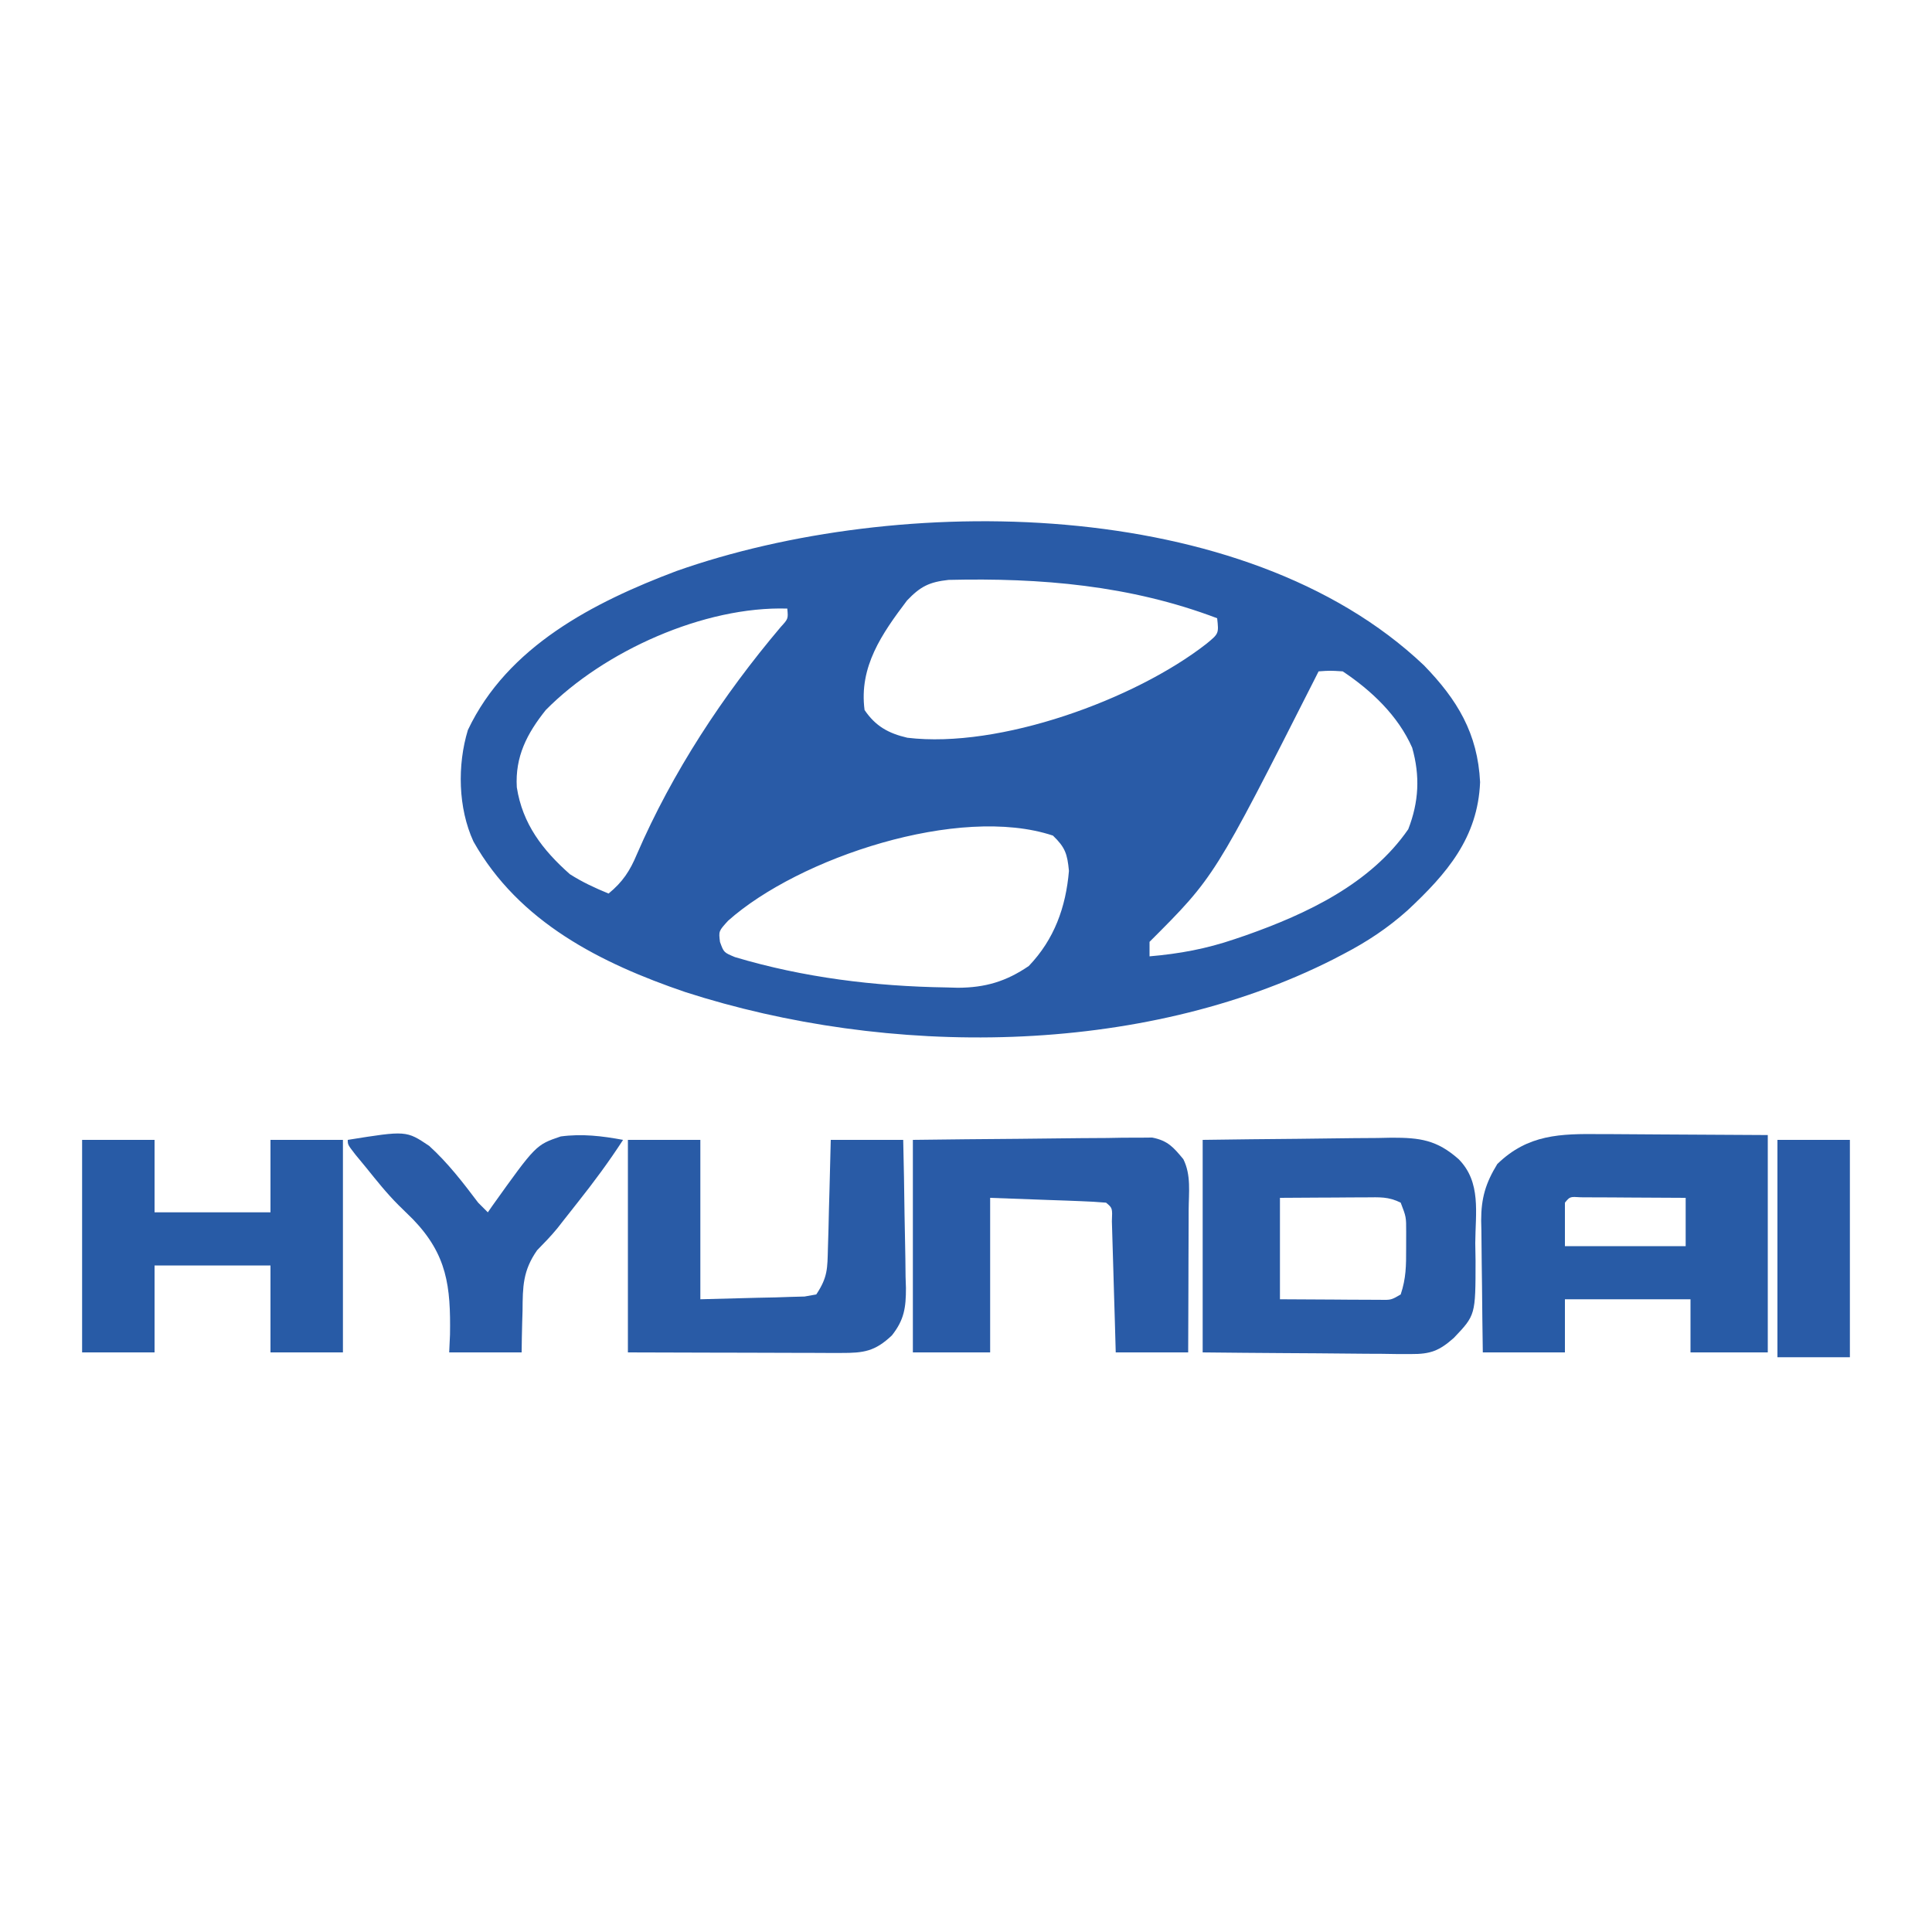
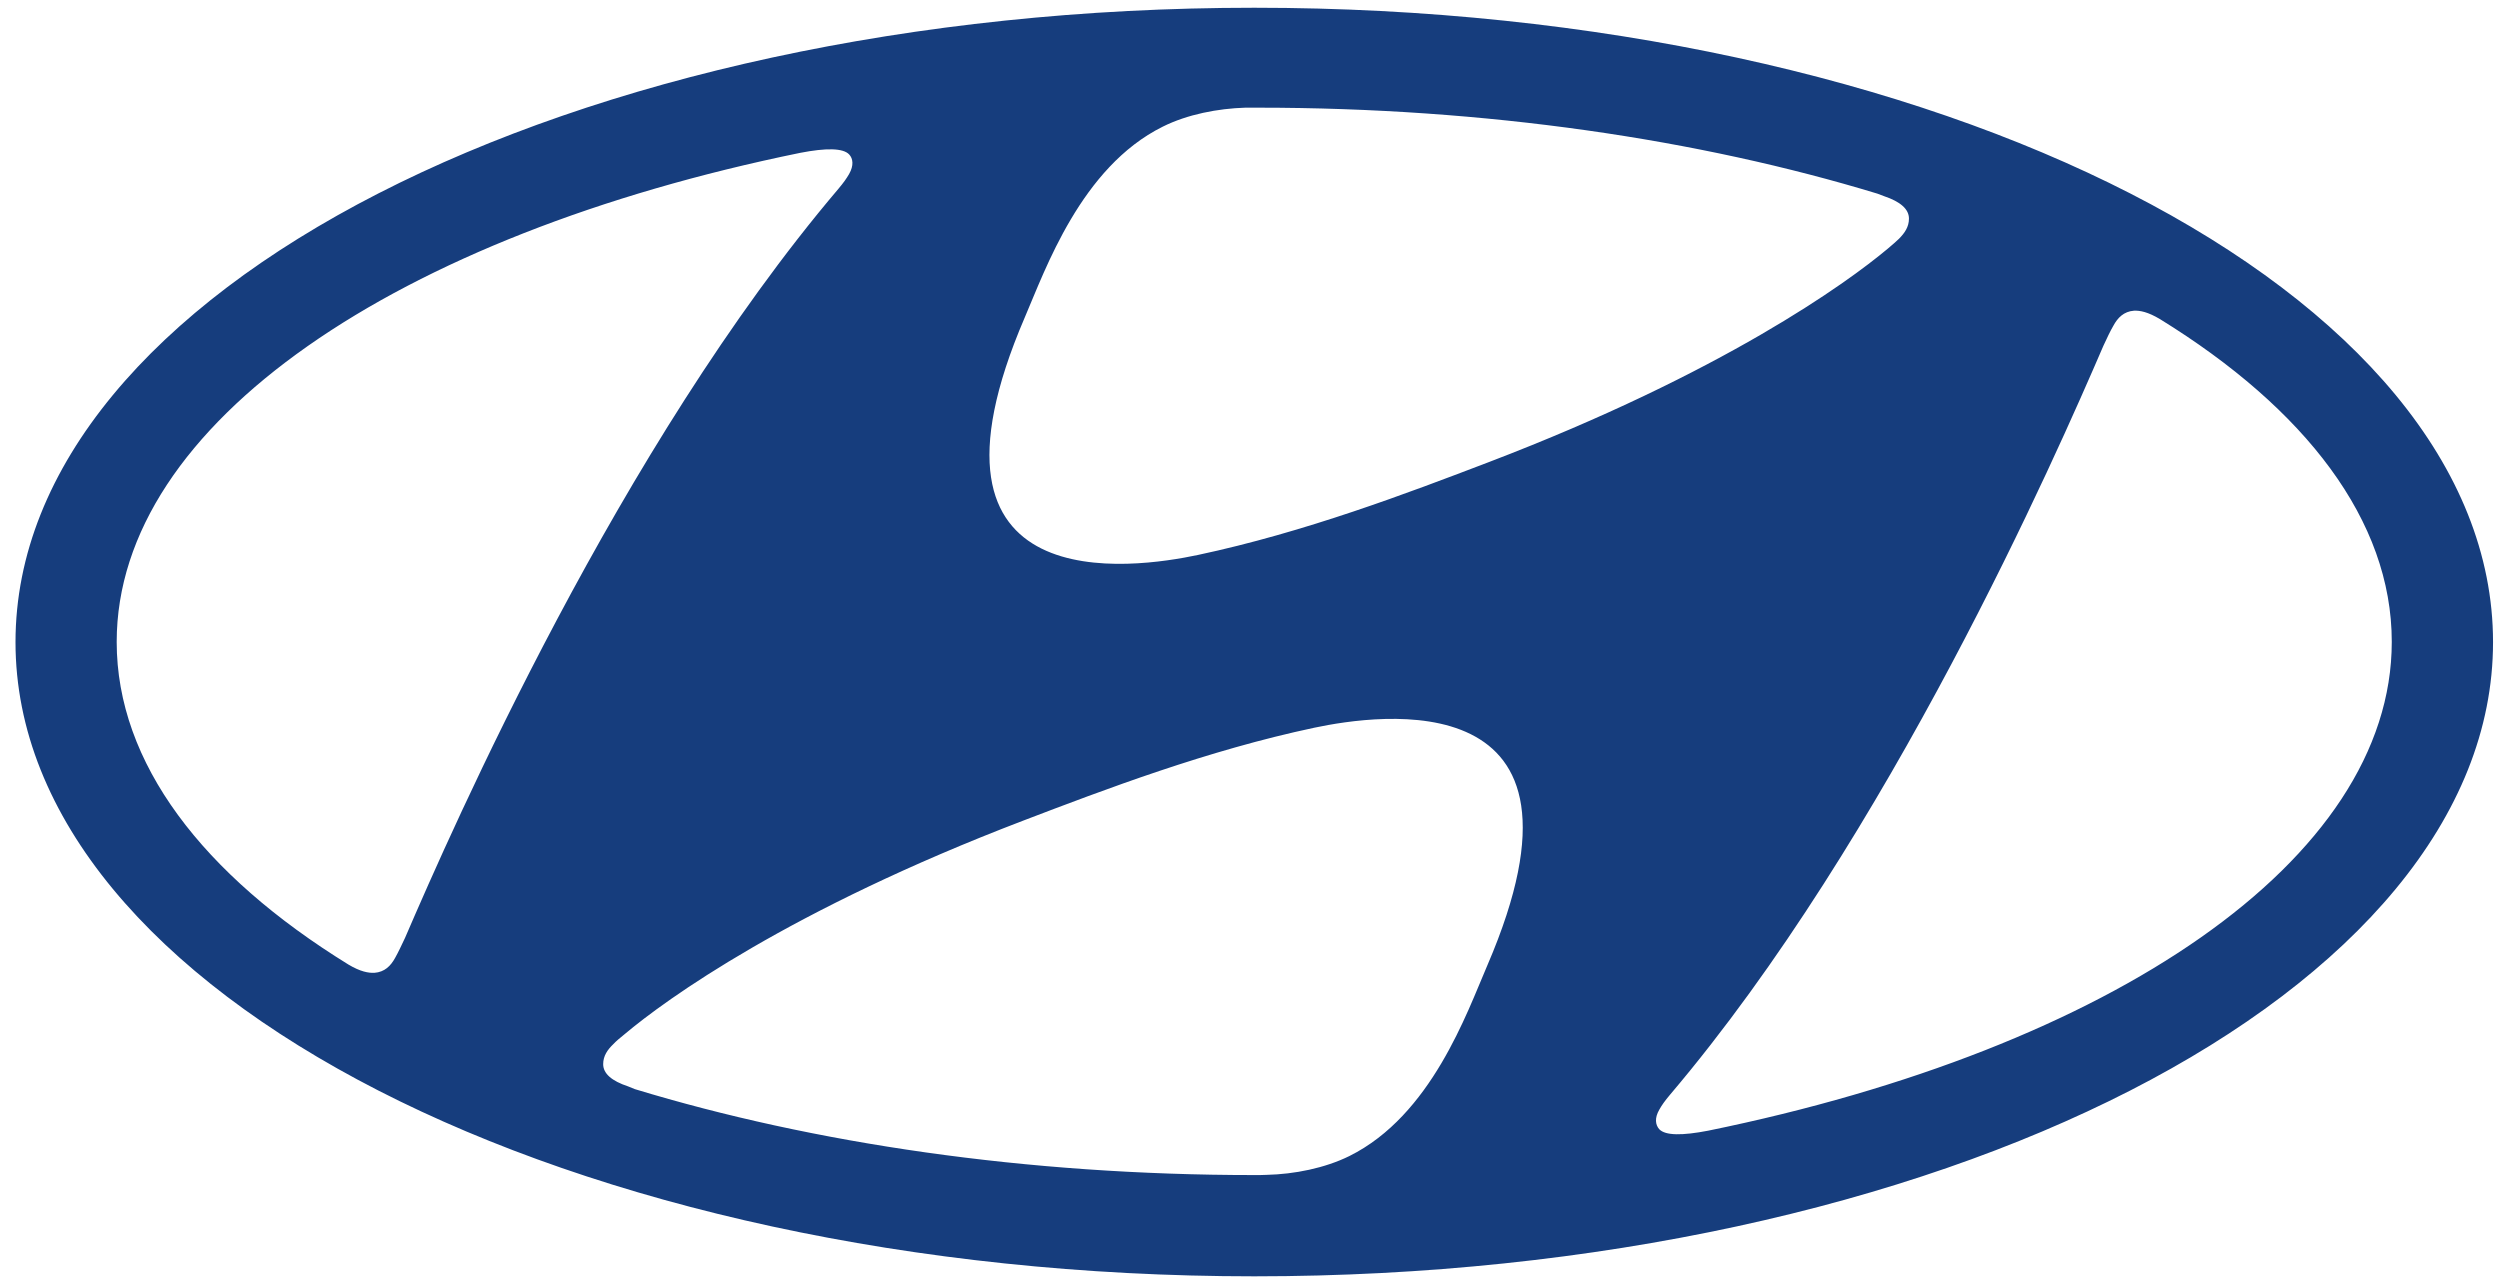
- <svg xmlns="http://www.w3.org/2000/svg" version="1.1" width="400" height="400">
-   <path d="M0 0 C6.912 7.11 11.139 14.1 11.629 24.191 C11.166 35.712 4.739 43.144 -3.387 50.727 C-7.499 54.402 -11.736 57.211 -16.621 59.754 C-17.355 60.137 -18.09 60.52 -18.846 60.915 C-58.761 81.084 -111.012 81.17 -152.926 67.652 C-170.425 61.686 -187.374 53.18 -196.785 36.48 C-199.977 29.537 -200.145 20.642 -197.938 13.395 C-189.75 -3.893 -171.932 -13.042 -154.779 -19.512 C-108.949 -35.707 -37.295 -35.38 0 0 Z M-98.422 -17.684 C-102.398 -17.244 -104.237 -16.347 -107.027 -13.41 C-112.223 -6.539 -116.991 0.302 -115.809 9.254 C-113.555 12.589 -110.875 14.089 -106.949 14.996 C-87.867 17.294 -59.854 7.105 -45.059 -4.434 C-42.46 -6.567 -42.46 -6.567 -42.809 -9.746 C-60.767 -16.563 -79.36 -18.139 -98.422 -17.684 Z M-181.809 9.254 C-185.709 14.129 -188.181 18.911 -187.809 25.254 C-186.631 32.836 -182.467 38.246 -176.809 43.254 C-174.174 44.918 -171.706 46.064 -168.809 47.254 C-165.887 44.854 -164.383 42.555 -162.953 39.129 C-155.584 22.1 -145.135 6.219 -133.172 -7.926 C-131.609 -9.634 -131.609 -9.634 -131.809 -11.746 C-148.991 -12.271 -169.741 -2.976 -181.809 9.254 Z M-21.809 1.254 C-22.079 1.791 -22.349 2.327 -22.628 2.88 C-43.364 43.81 -43.364 43.81 -56.809 57.254 C-56.809 58.244 -56.809 59.234 -56.809 60.254 C-50.601 59.721 -45.074 58.7 -39.184 56.691 C-38.411 56.429 -37.638 56.166 -36.842 55.896 C-24.252 51.448 -11.052 45.246 -3.246 33.941 C-1.047 28.301 -0.771 22.91 -2.434 17.051 C-5.353 10.429 -10.863 5.218 -16.809 1.254 C-19.434 1.087 -19.434 1.087 -21.809 1.254 Z M-144.059 52.879 C-146.025 55.034 -146.025 55.034 -145.742 57.273 C-144.956 59.452 -144.956 59.452 -142.641 60.414 C-128.464 64.65 -113.709 66.463 -98.934 66.691 C-98.132 66.714 -97.331 66.736 -96.506 66.759 C-90.834 66.737 -86.517 65.469 -81.809 62.254 C-76.531 56.742 -74.134 50.089 -73.496 42.566 C-73.83 39.031 -74.279 37.69 -76.809 35.254 C-96.215 28.785 -129.427 39.842 -144.059 52.879 Z " fill="#295BA7" transform="translate(294.8086,137.7461)" />
-   <path d="M0 0 C0.879 0.002 1.757 0.004 2.662 0.006 C5.923 0.017 9.184 0.044 12.445 0.07 C23.397 0.132 23.397 0.132 34.57 0.195 C34.57 15.045 34.57 29.895 34.57 45.195 C29.29 45.195 24.01 45.195 18.57 45.195 C18.57 41.565 18.57 37.935 18.57 34.195 C9.99 34.195 1.41 34.195 -7.43 34.195 C-7.43 37.825 -7.43 41.455 -7.43 45.195 C-13.04 45.195 -18.65 45.195 -24.43 45.195 C-24.499 40.605 -24.558 36.016 -24.594 31.426 C-24.61 29.866 -24.63 28.307 -24.656 26.747 C-24.693 24.498 -24.709 22.249 -24.723 20 C-24.738 19.309 -24.754 18.618 -24.77 17.906 C-24.771 13.255 -23.855 10.152 -21.43 6.195 C-15.089 0.026 -8.367 -0.091 0 0 Z M-7.43 14.195 C-7.43 17.165 -7.43 20.135 -7.43 23.195 C0.82 23.195 9.07 23.195 17.57 23.195 C17.57 19.895 17.57 16.595 17.57 13.195 C13.591 13.166 9.612 13.149 5.633 13.133 C4.497 13.124 3.36 13.116 2.189 13.107 C1.11 13.104 0.03 13.101 -1.082 13.098 C-2.082 13.092 -3.082 13.087 -4.113 13.082 C-6.392 12.934 -6.392 12.934 -7.43 14.195 Z " fill="#285BA6" transform="translate(331.4297,234.8047)" />
-   <path d="M0 0 C6.584 -0.092 13.166 -0.172 19.751 -0.22 C21.99 -0.24 24.228 -0.267 26.467 -0.302 C29.689 -0.35 32.91 -0.373 36.133 -0.391 C37.13 -0.411 38.127 -0.432 39.154 -0.453 C44.954 -0.455 48.478 -0.012 53 4 C57.707 8.762 56.474 15.096 56.438 21.375 C56.467 23.204 56.467 23.204 56.498 25.07 C56.492 36.279 56.492 36.279 52 41 C48.983 43.671 47.158 44.372 43.14 44.341 C42.179 44.34 41.218 44.34 40.228 44.34 C39.199 44.324 38.17 44.309 37.109 44.293 C35.52 44.287 35.52 44.287 33.898 44.28 C30.515 44.263 27.133 44.226 23.75 44.188 C21.456 44.172 19.161 44.159 16.867 44.146 C11.244 44.116 5.623 44.057 0 44 C0 29.48 0 14.96 0 0 Z M16 12 C16 18.93 16 25.86 16 33 C19.792 33.027 23.583 33.047 27.375 33.062 C28.995 33.075 28.995 33.075 30.648 33.088 C31.68 33.091 32.711 33.094 33.773 33.098 C35.203 33.106 35.203 33.106 36.662 33.114 C39.023 33.156 39.023 33.156 41 32 C42.121 28.638 42.133 26.037 42.125 22.5 C42.128 21.355 42.13 20.211 42.133 19.031 C42.137 15.953 42.137 15.953 41 13 C38.443 11.721 36.633 11.887 33.773 11.902 C32.227 11.907 32.227 11.907 30.648 11.912 C29.568 11.92 28.488 11.929 27.375 11.938 C26.287 11.942 25.199 11.947 24.078 11.951 C21.385 11.963 18.693 11.981 16 12 Z " fill="#295BA6" transform="translate(249,236)" />
-   <path d="M0 0 C7.333 -0.092 14.664 -0.171 21.997 -0.22 C24.492 -0.24 26.987 -0.267 29.481 -0.302 C33.066 -0.35 36.65 -0.373 40.234 -0.391 C41.351 -0.411 42.468 -0.432 43.619 -0.453 C44.659 -0.453 45.7 -0.454 46.772 -0.454 C47.687 -0.463 48.602 -0.472 49.545 -0.481 C52.767 0.15 53.937 1.508 56 4 C57.639 7.279 57.12 10.906 57.098 14.508 C57.096 15.348 57.095 16.189 57.093 17.055 C57.088 19.745 57.075 22.435 57.062 25.125 C57.057 26.947 57.053 28.768 57.049 30.59 C57.038 35.06 57.021 39.53 57 44 C52.05 44 47.1 44 42 44 C41.939 41.846 41.879 39.692 41.816 37.473 C41.755 35.394 41.691 33.316 41.628 31.238 C41.584 29.789 41.543 28.341 41.503 26.893 C41.445 24.815 41.381 22.738 41.316 20.66 C41.261 18.783 41.261 18.783 41.205 16.867 C41.322 14.104 41.322 14.104 40 13 C38.221 12.842 36.437 12.749 34.652 12.684 C33.194 12.626 33.194 12.626 31.707 12.568 C30.463 12.525 29.219 12.482 27.938 12.438 C23.998 12.293 20.059 12.149 16 12 C16 22.56 16 33.12 16 44 C10.72 44 5.44 44 0 44 C0 29.48 0 14.96 0 0 Z " fill="#295BA7" transform="translate(189,236)" />
-   <path d="M0 0 C4.95 0 9.9 0 15 0 C15 10.89 15 21.78 15 33 C20.878 32.845 20.878 32.845 26.875 32.688 C28.11 32.663 29.345 32.638 30.617 32.612 C31.586 32.579 32.556 32.546 33.555 32.512 C35.047 32.472 35.047 32.472 36.57 32.432 C37.773 32.218 37.773 32.218 39 32 C41.389 28.416 41.302 26.628 41.414 22.363 C41.453 21.065 41.491 19.766 41.531 18.428 C41.563 17.056 41.594 15.684 41.625 14.312 C41.663 12.929 41.702 11.546 41.742 10.162 C41.837 6.775 41.919 3.388 42 0 C46.95 0 51.9 0 57 0 C57.124 5.159 57.215 10.318 57.275 15.479 C57.3 17.232 57.334 18.986 57.377 20.739 C57.438 23.267 57.466 25.792 57.488 28.32 C57.514 29.099 57.54 29.877 57.566 30.679 C57.569 34.724 57.212 37.256 54.657 40.48 C51.147 43.809 48.81 44.125 44.161 44.114 C42.69 44.113 42.69 44.113 41.189 44.113 C40.133 44.108 39.077 44.103 37.988 44.098 C36.363 44.096 36.363 44.096 34.705 44.093 C31.241 44.088 27.777 44.075 24.312 44.062 C21.965 44.057 19.618 44.053 17.271 44.049 C11.514 44.039 5.757 44.019 0 44 C0 29.48 0 14.96 0 0 Z " fill="#295BA6" transform="translate(130,236)" />
-   <path d="M0 0 C4.95 0 9.9 0 15 0 C15 4.95 15 9.9 15 15 C22.92 15 30.84 15 39 15 C39 10.05 39 5.1 39 0 C43.95 0 48.9 0 54 0 C54 14.52 54 29.04 54 44 C49.05 44 44.1 44 39 44 C39 38.06 39 32.12 39 26 C31.08 26 23.16 26 15 26 C15 31.94 15 37.88 15 44 C10.05 44 5.1 44 0 44 C0 29.48 0 14.96 0 0 Z " fill="#285BA6" transform="translate(17,236)" />
-   <path d="M0 0 C12.111 -1.936 12.111 -1.936 16.856 1.244 C20.727 4.757 23.86 8.838 27 13 C27.66 13.66 28.32 14.32 29 15 C29.315 14.546 29.631 14.091 29.955 13.623 C38.951 1.038 38.951 1.038 44.088 -0.71 C48.472 -1.303 52.656 -0.811 57 0 C54.069 4.524 50.913 8.779 47.562 13 C47.098 13.59 46.633 14.181 46.154 14.789 C45.461 15.667 45.461 15.667 44.754 16.562 C44.299 17.144 43.845 17.726 43.376 18.326 C42.073 19.911 40.64 21.387 39.203 22.852 C36.253 27.068 36.224 30.345 36.188 35.375 C36.162 36.206 36.137 37.038 36.111 37.895 C36.053 39.929 36.023 41.965 36 44 C31.05 44 26.1 44 21 44 C21.055 42.779 21.111 41.559 21.168 40.301 C21.323 30.318 20.564 23.789 13.519 16.459 C12.518 15.459 11.508 14.468 10.49 13.486 C8.061 11.064 5.966 8.42 3.812 5.75 C2.708 4.412 2.708 4.412 1.582 3.047 C0 1 0 1 0 0 Z " fill="#295BA7" transform="translate(72,236)" />
-   <path d="M0 0 C4.95 0 9.9 0 15 0 C15 14.85 15 29.7 15 45 C10.05 45 5.1 45 0 45 C0 30.15 0 15.3 0 0 Z " fill="#295BA7" transform="translate(368,236)" />
+ <svg xmlns="http://www.w3.org/2000/svg" version="1.0" width="645" height="330" id="svg3372">
+   <defs id="defs3374" />
+   <path d="M 206.469,39.432 C 213.123,38.142 217.522,38.178 219.086,39.85 C 220.067,40.887 220.34,42.668 219.067,44.904 C 218.376,46.086 217.649,47.122 216.304,48.722 C 159.783,115.315 116.733,213.613 104.498,241.974 C 103.571,243.955 102.644,245.901 101.917,247.173 C 100.808,249.173 99.28,250.791 96.572,250.991 C 95.081,251.045 93.008,250.718 89.882,248.846 C 52.358,225.685 30.106,196.906 30.106,165.619 C 30.106,109.134 102.698,60.648 206.469,39.432 M 264.39,81.9 C 269.698,69.574 278.897,43.159 299.968,32.688 C 306.367,29.488 314.239,27.997 321.292,27.779 C 322.911,27.779 324.02,27.779 324.51,27.779 C 383.486,27.779 438.352,35.96 484.366,49.958 C 484.729,50.104 485.784,50.522 486.093,50.613 C 490.365,52.049 492.51,53.994 492.51,56.394 C 492.51,58.539 491.419,60.103 489.929,61.612 C 489.238,62.284 488.292,63.102 487.002,64.193 C 476.403,73.065 444.425,96.172 384.213,119.187 C 363.088,127.259 336.654,137.312 309.039,143.185 C 292.805,146.621 232.63,155.783 264.39,81.9 M 545.268,84.009 C 546.359,82.009 547.904,80.355 550.595,80.155 C 552.14,80.101 554.14,80.464 557.285,82.337 C 594.772,105.461 617.078,134.295 617.078,165.582 C 617.078,222.049 544.468,270.516 440.716,291.714 C 434.026,293.005 429.663,293.005 428.081,291.332 C 427.099,290.223 426.826,288.478 428.117,286.26 C 428.772,285.096 429.517,284.042 430.862,282.442 C 487.383,215.831 530.47,117.533 542.687,89.19 C 543.596,87.191 544.523,85.282 545.268,84.009 M 383.758,249.009 C 378.432,261.353 369.269,287.751 348.144,298.259 C 341.818,301.385 333.909,302.949 326.801,303.113 C 325.256,303.203 324.129,303.167 323.656,303.167 C 264.681,303.167 209.796,294.986 163.764,280.988 C 163.419,280.86 162.401,280.442 162.074,280.297 C 157.783,278.879 155.62,276.97 155.62,274.552 C 155.62,272.425 156.729,270.825 158.274,269.353 C 158.892,268.68 159.874,267.844 161.165,266.807 C 171.745,257.899 203.724,234.756 263.935,211.741 C 285.078,203.669 311.512,193.597 339.127,187.743 C 355.343,184.326 415.519,175.181 383.758,249.009 M 323.601,329.291 C 500.128,329.291 643.203,256.009 643.203,165.673 C 643.203,75.192 500.128,2 323.601,2 C 147.112,2 4,75.192 4,165.673 C 4,256.009 147.112,329.291 323.601,329.291" id="path337" style="fill:#163d7d;fill-opacity:1;fill-rule:nonzero;stroke:none" />
</svg>
